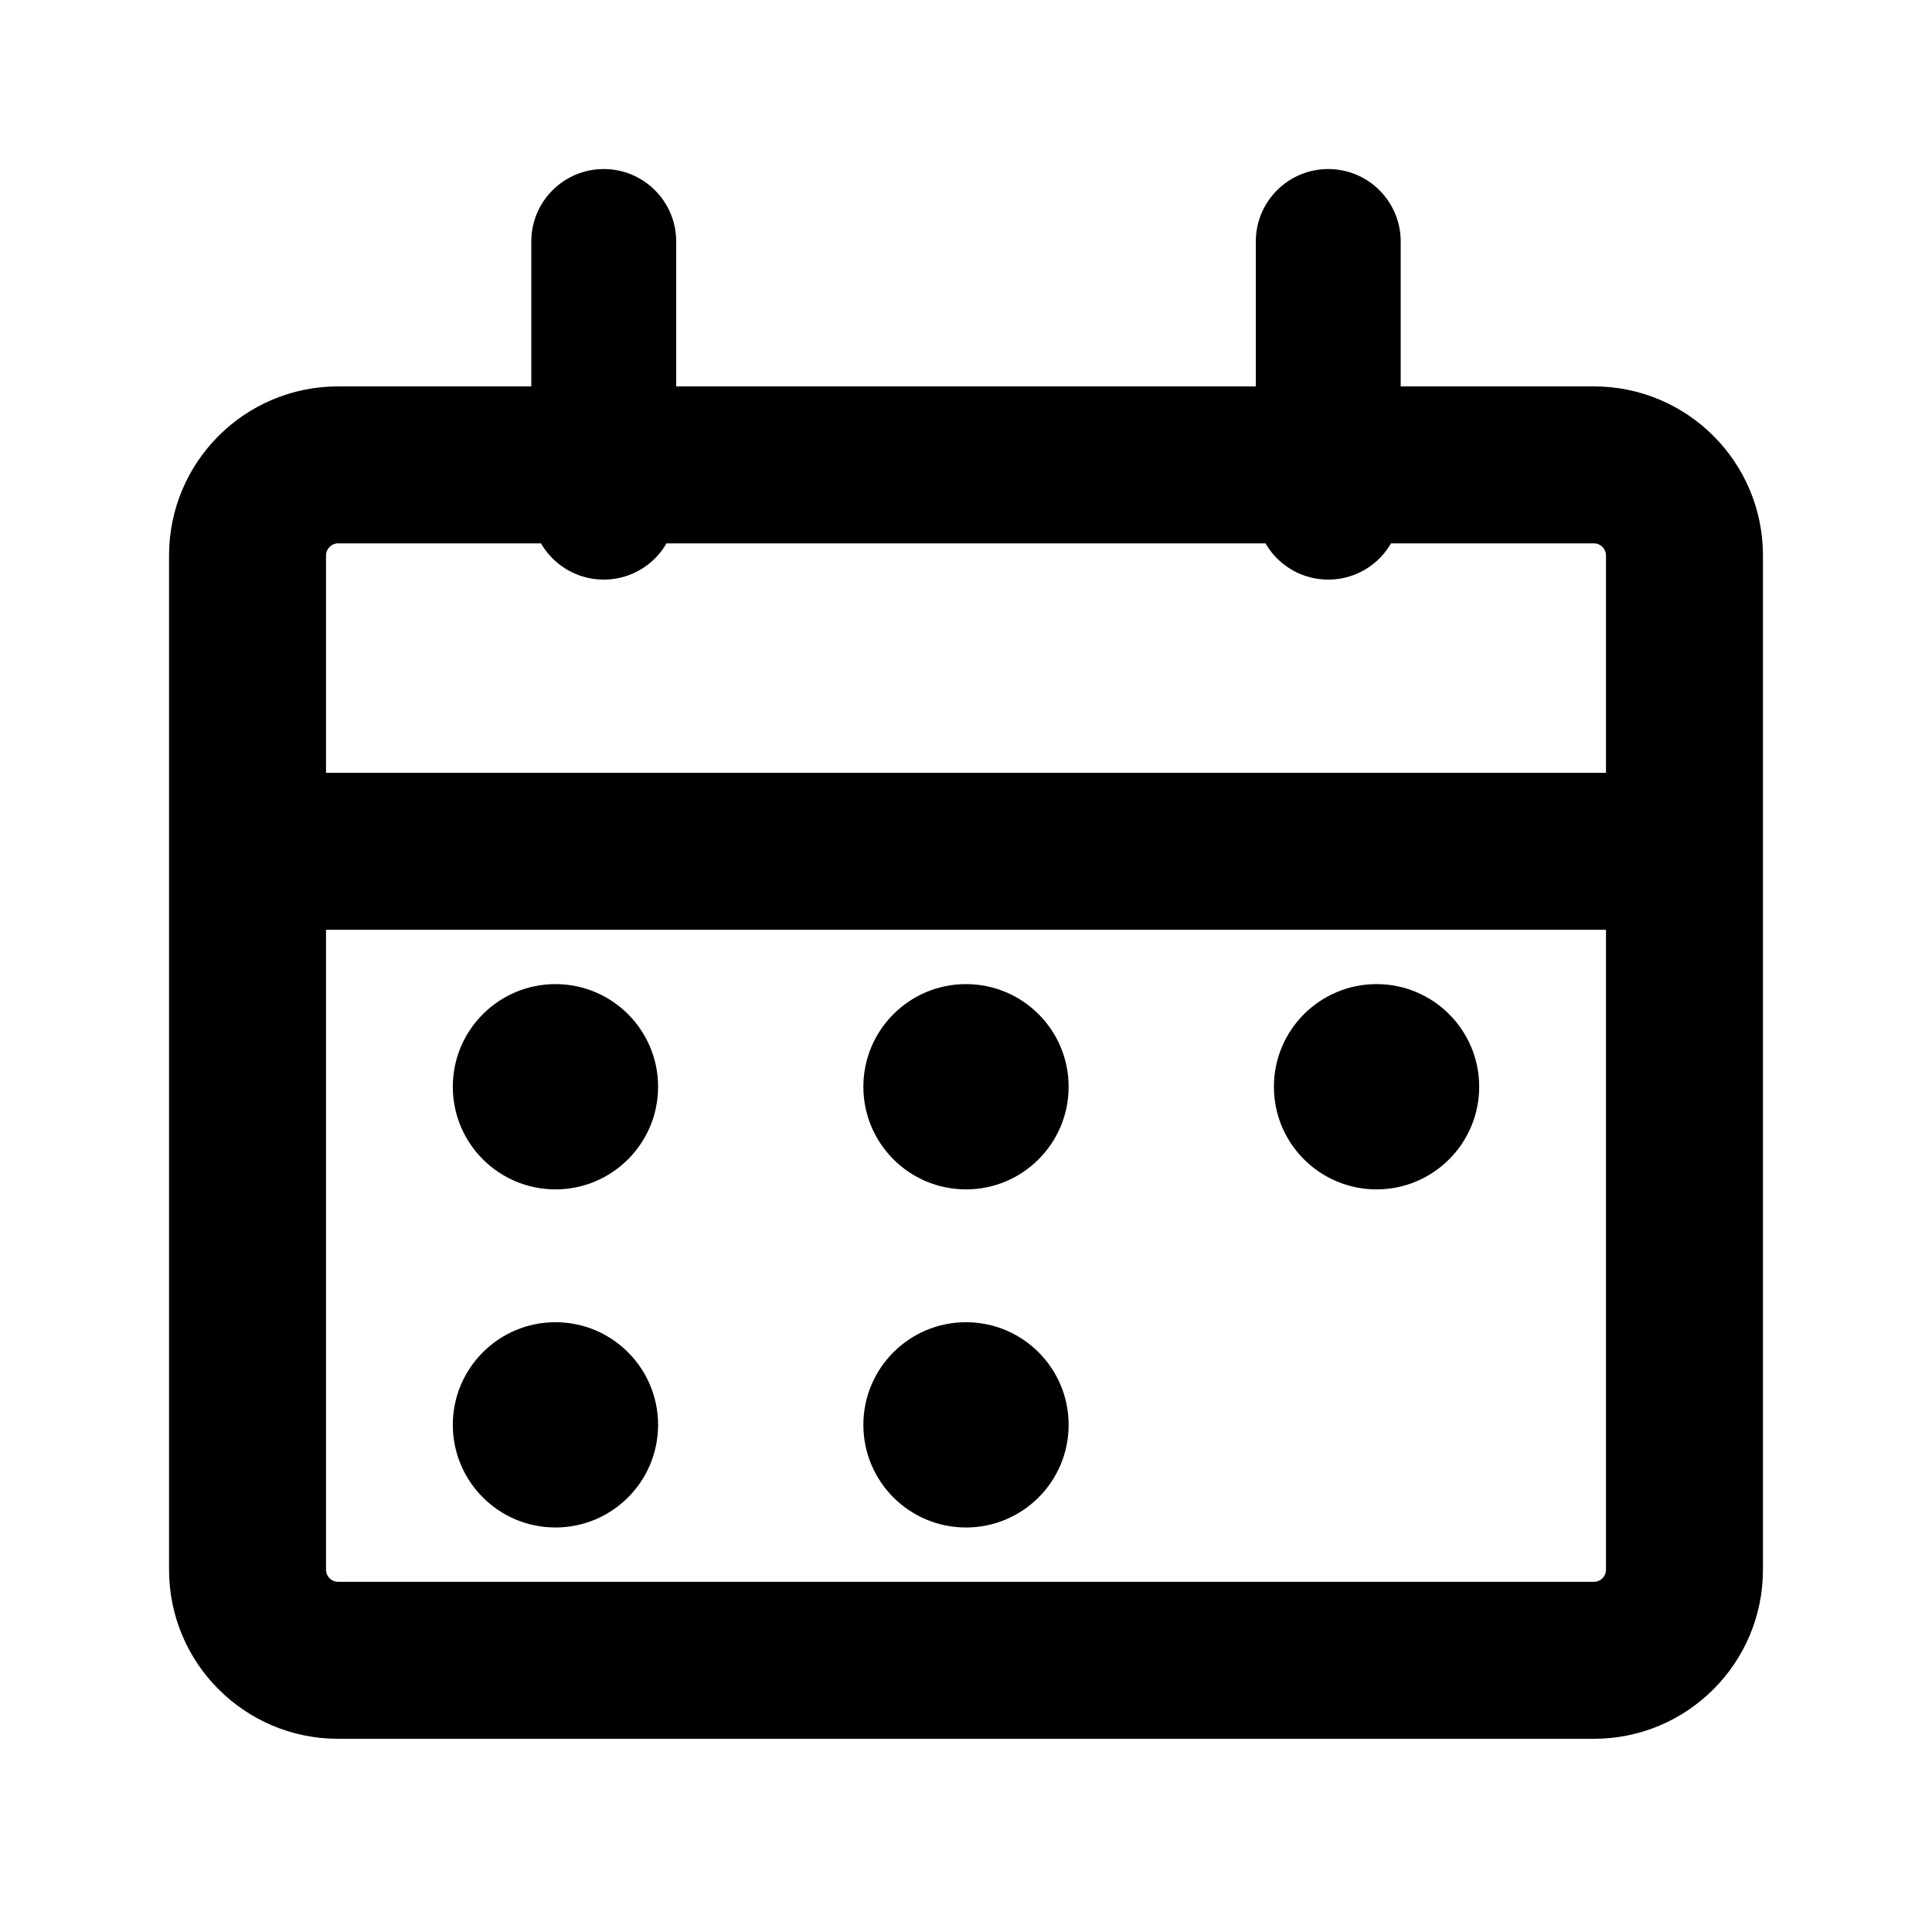
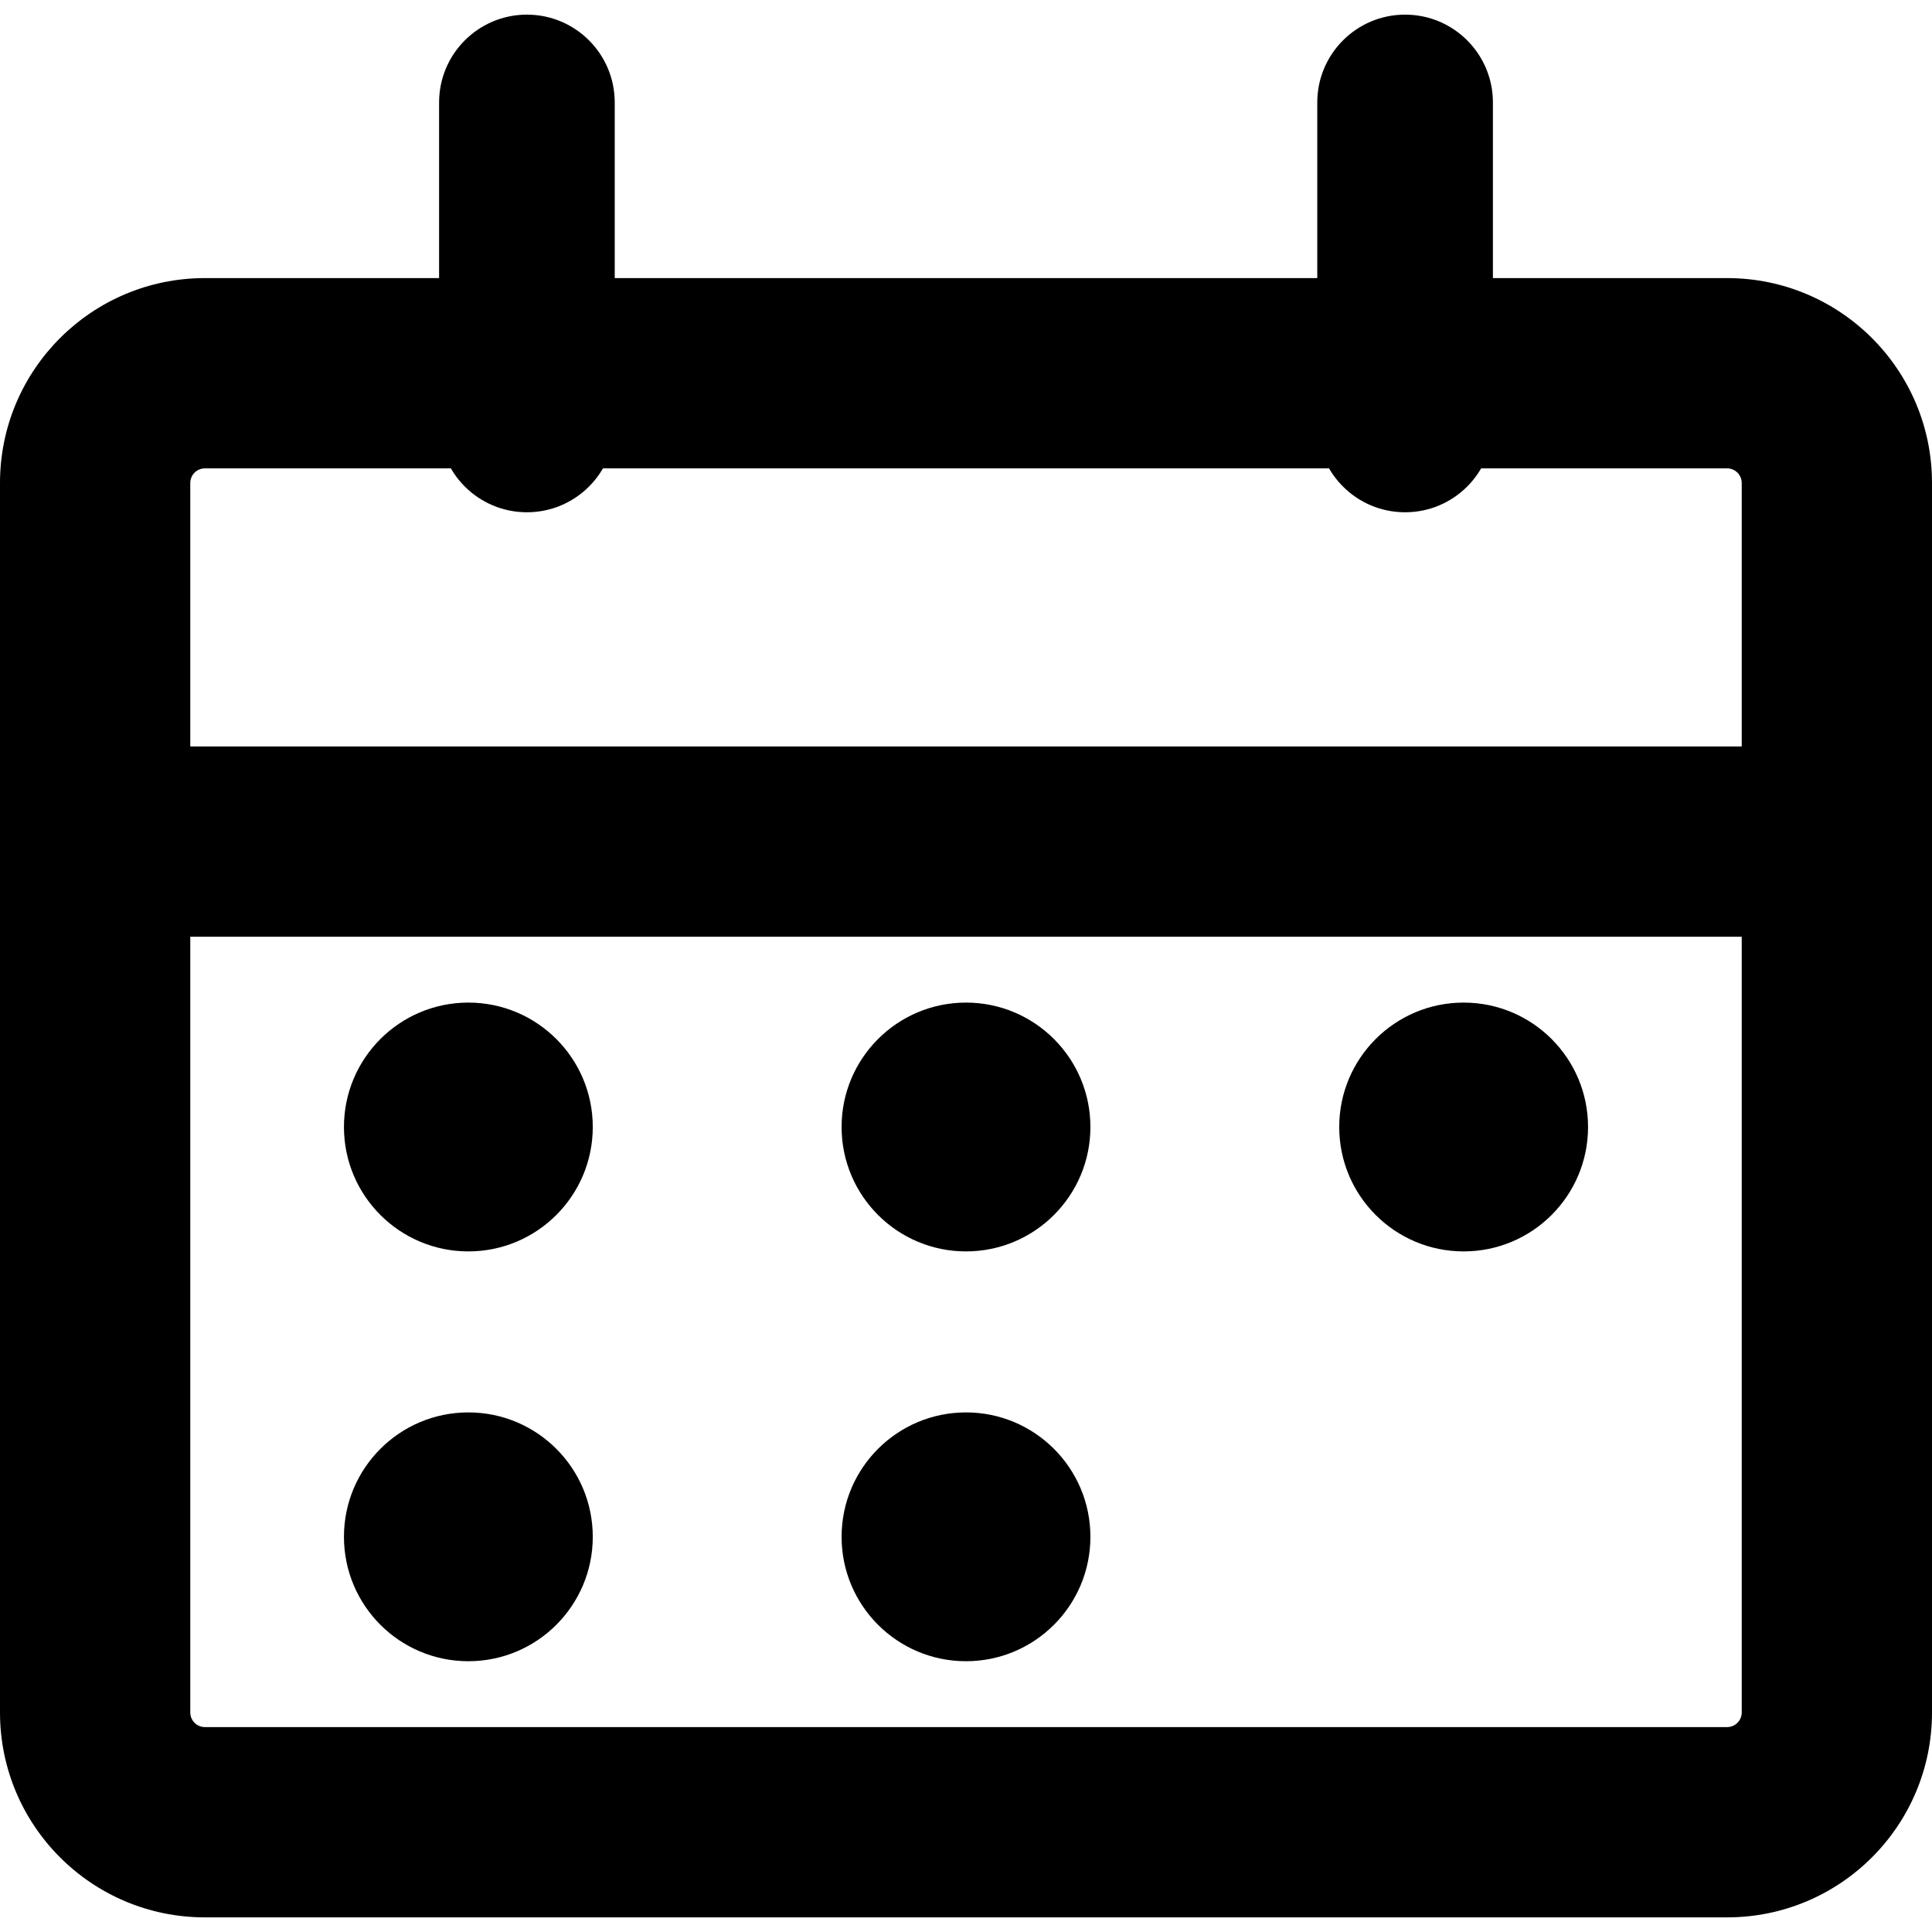
<svg xmlns="http://www.w3.org/2000/svg" viewBox="0 0 640 640">
-   <path d="M200 56H200A24 24 0 0 1 224 80V168A24 24 0 0 1 200 192H200A24 24 0 0 1 176 168V80A24 24 0 0 1 200 56ZM440 56H440A24 24 0 0 1 464 80V168A24 24 0 0 1 440 192H440A24 24 0 0 1 416 168V80A24 24 0 0 1 440 56ZM112 128H528A56 56 0 0 1 584 184V520A56 56 0 0 1 528 576H112A56 56 0 0 1 56 520V184A56 56 0 0 1 112 128ZM112 180A4 4 0 0 0 108 184V520A4 4 0 0 0 112 524H528A4 4 0 0 0 532 520V184A4 4 0 0 0 528 180ZM56 256H584V308H56ZM150 360A34 34 0 0 1 218 360A34 34 0 0 1 150 360ZM286 360A34 34 0 0 1 354 360A34 34 0 0 1 286 360ZM422 360A34 34 0 0 1 490 360A34 34 0 0 1 422 360ZM150 472A34 34 0 0 1 218 472A34 34 0 0 1 150 472ZM286 472A34 34 0 0 1 354 472A34 34 0 0 1 286 472Z" />
+   <path d="M174.545 4.848H174.545A29.091 29.091 0 0 1 203.636 33.939V140.606A29.091 29.091 0 0 1 174.545 169.697H174.545A29.091 29.091 0 0 1 145.455 140.606V33.939A29.091 29.091 0 0 1 174.545 4.848ZM465.455 4.848H465.455A29.091 29.091 0 0 1 494.545 33.939V140.606A29.091 29.091 0 0 1 465.455 169.697H465.455A29.091 29.091 0 0 1 436.364 140.606V33.939A29.091 29.091 0 0 1 465.455 4.848ZM67.879 92.121H572.121A67.879 67.879 0 0 1 640 160V567.273A67.879 67.879 0 0 1 572.121 635.152H67.879A67.879 67.879 0 0 1 0 567.273V160A67.879 67.879 0 0 1 67.879 92.121ZM67.879 155.152A4.848 4.848 0 0 0 63.03 160V567.273A4.848 4.848 0 0 0 67.879 572.121H572.121A4.848 4.848 0 0 0 576.97 567.273V160A4.848 4.848 0 0 0 572.121 155.152ZM0 247.273H640V310.303H0ZM113.939 373.333A41.212 41.212 0 0 1 196.364 373.333A41.212 41.212 0 0 1 113.939 373.333ZM278.788 373.333A41.212 41.212 0 0 1 361.212 373.333A41.212 41.212 0 0 1 278.788 373.333ZM443.636 373.333A41.212 41.212 0 0 1 526.061 373.333A41.212 41.212 0 0 1 443.636 373.333ZM113.939 509.091A41.212 41.212 0 0 1 196.364 509.091A41.212 41.212 0 0 1 113.939 509.091ZM278.788 509.091A41.212 41.212 0 0 1 361.212 509.091A41.212 41.212 0 0 1 278.788 509.091Z" />
</svg>
